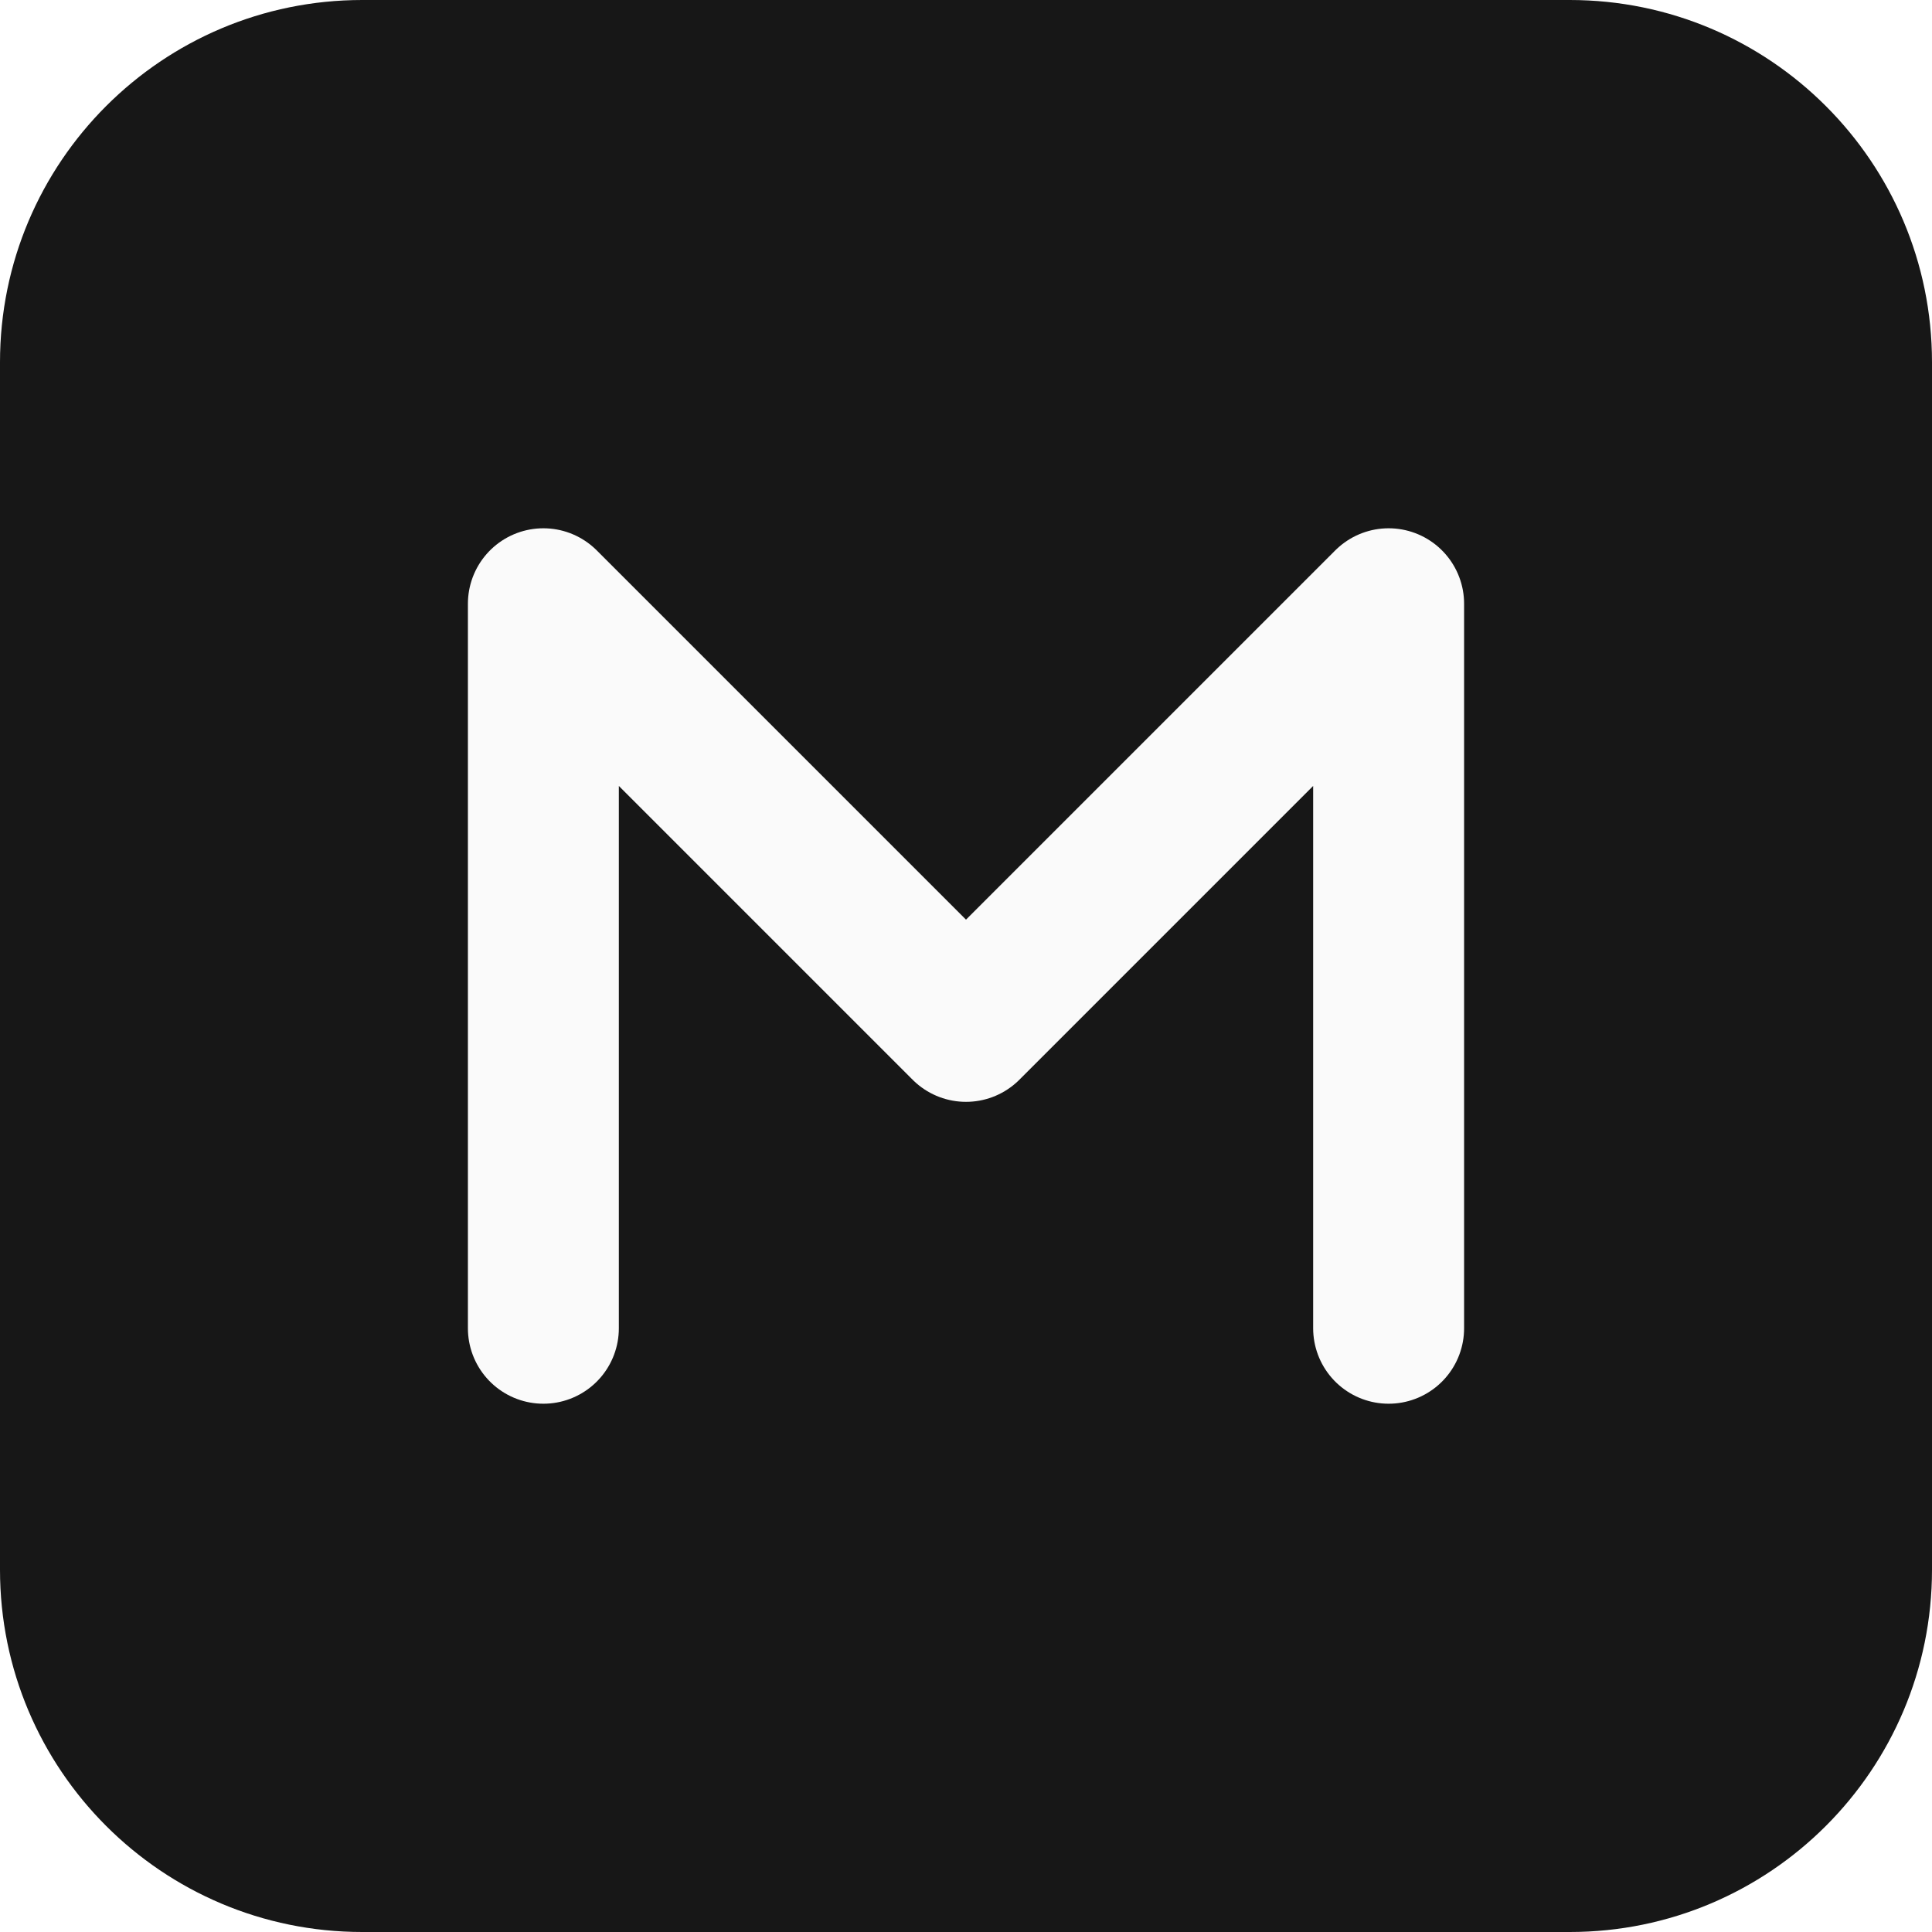
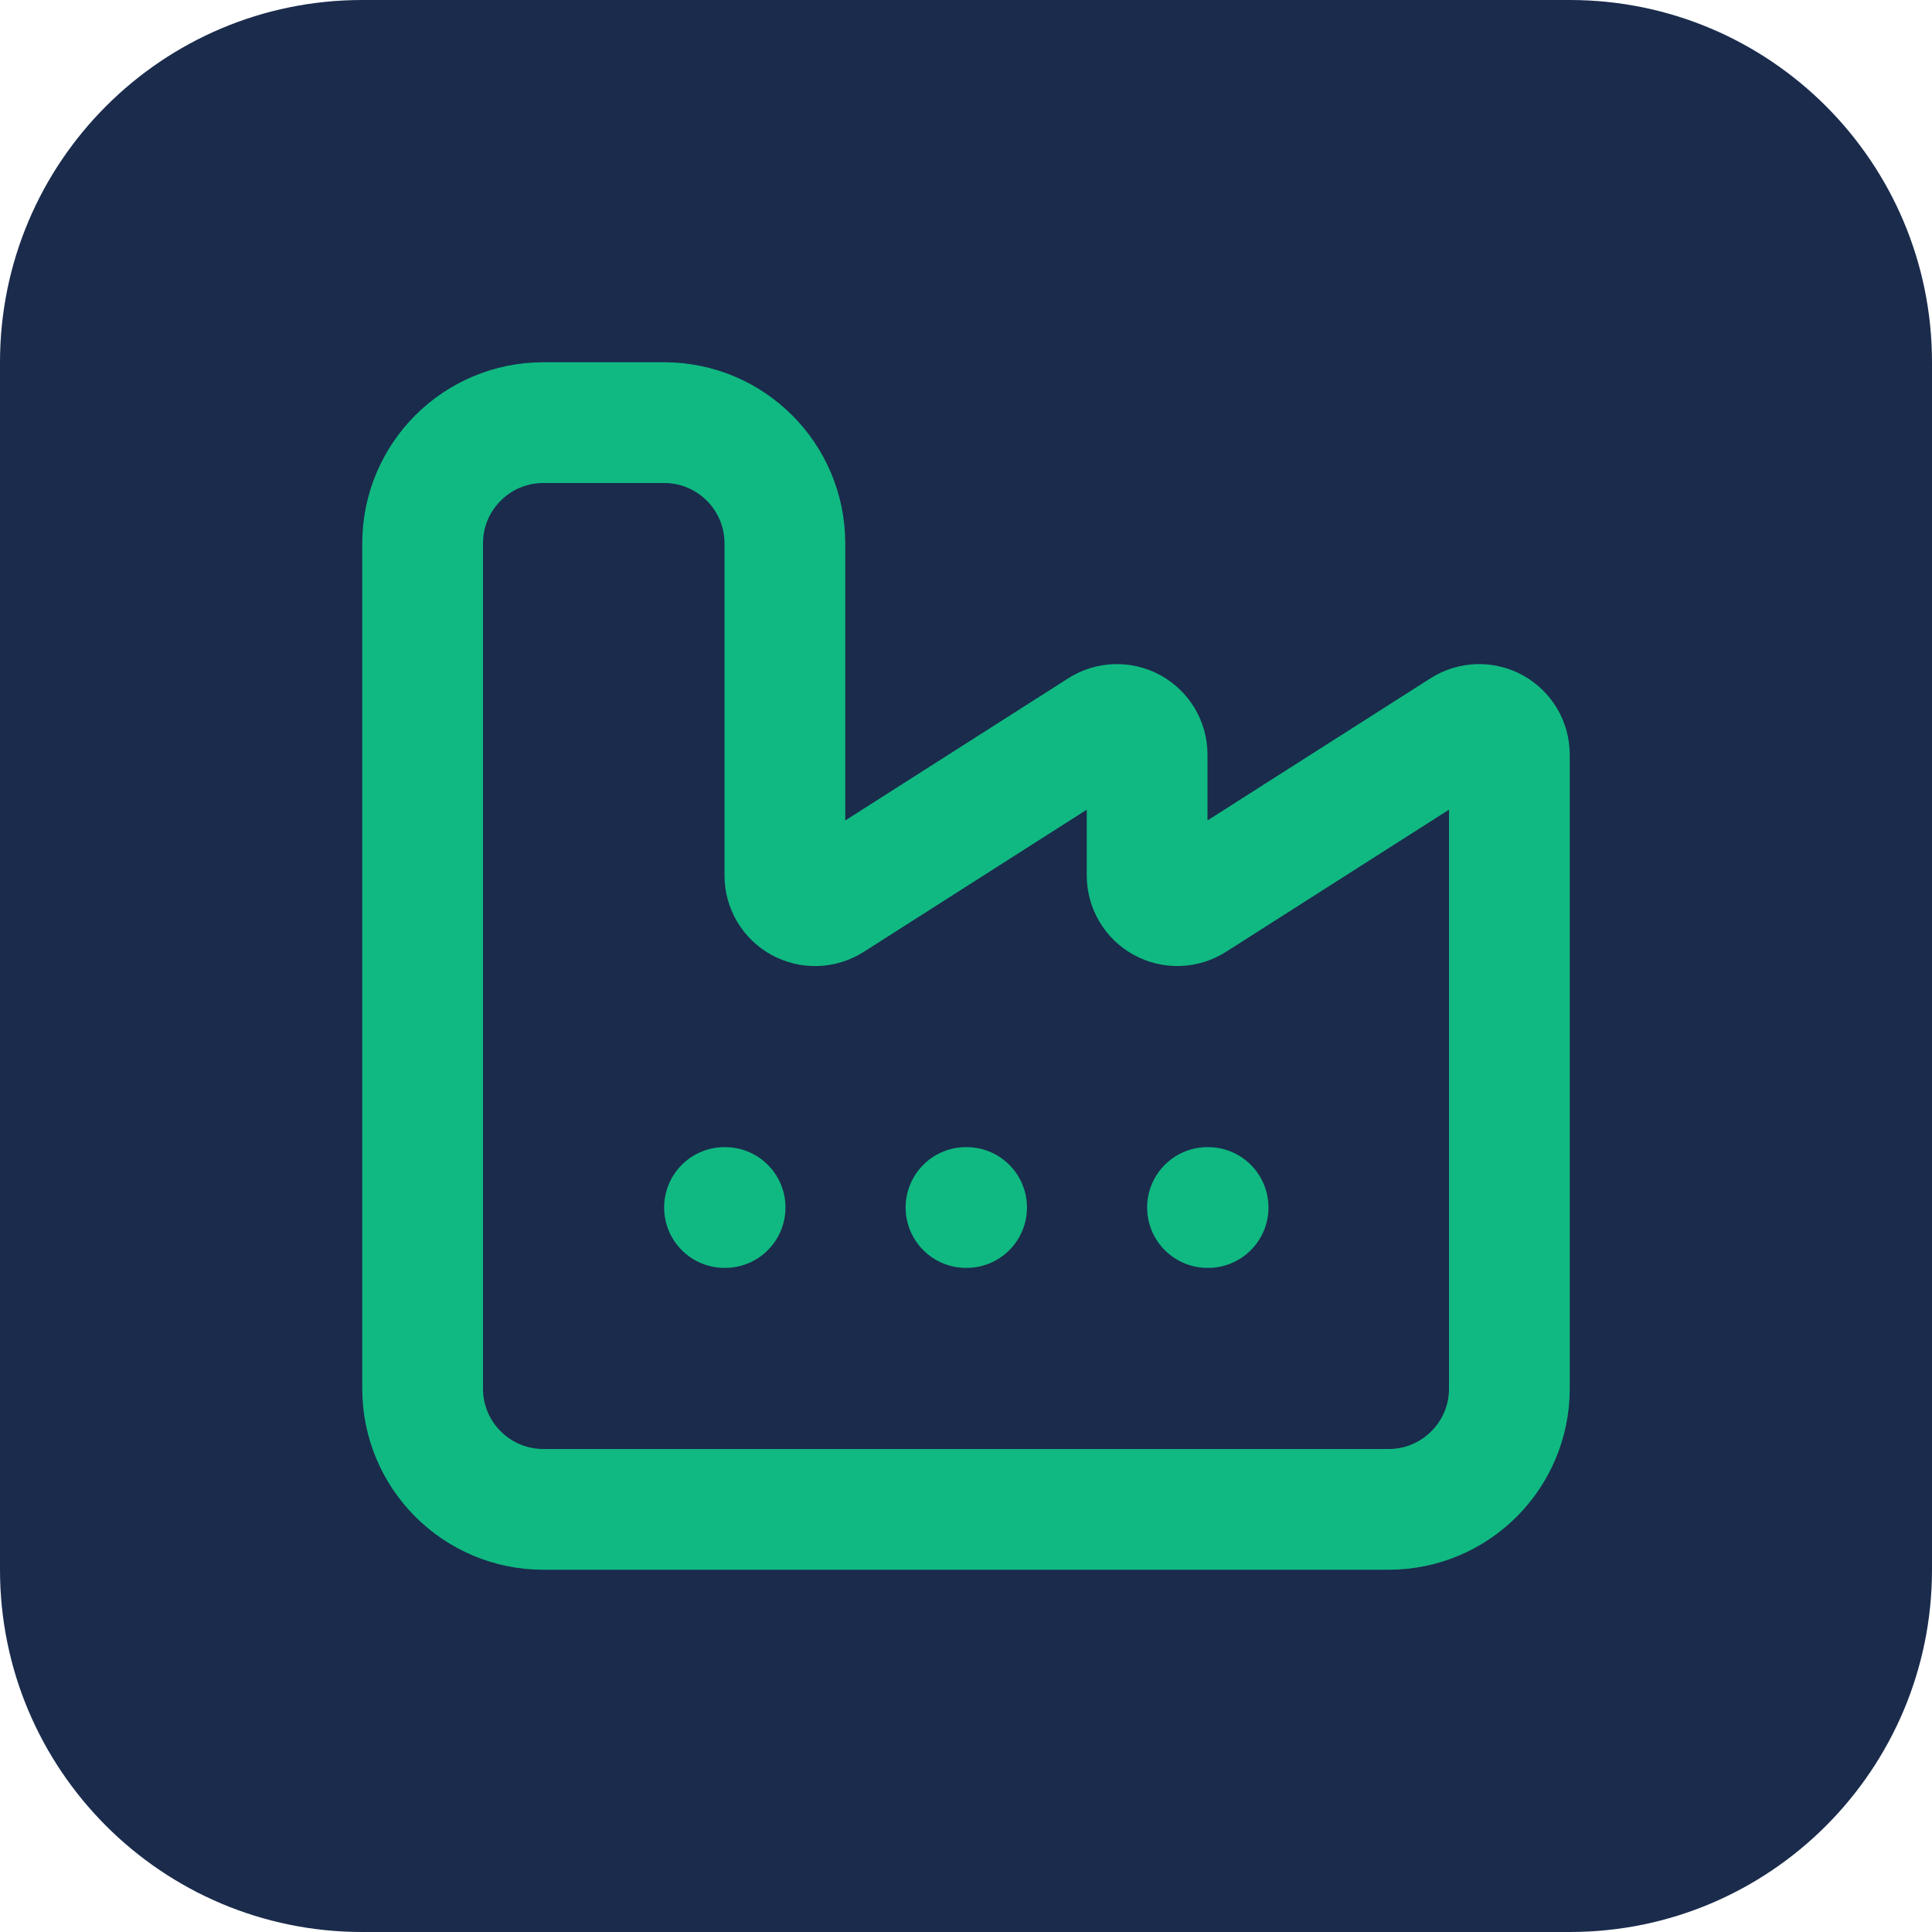
<svg xmlns="http://www.w3.org/2000/svg" viewBox="0 0 32 32">
-   <rect width="32" height="32" rx="6" fill="#171717" />
-   <path d="M9 22V10l7 7 7-7v12" fill="none" stroke="#fafafa" stroke-width="2.5" stroke-linecap="round" stroke-linejoin="round" />
+   <rect width="32" height="32" rx="6" fill="#1A2B4C" />
+   <g transform="translate(4 4)" fill="none" stroke="#10B981" stroke-width="2" stroke-linecap="round" stroke-linejoin="round">
+     <path d="M12 16h.01" />
+     <path d="M16 16h.01" />
+     <path d="M3 19a2 2 0 0 0 2 2h14a2 2 0 0 0 2-2V8.5a.5.5 0 0 0-.769-.422l-4.462 2.844A.5.5 0 0 1 15 10.5v-2a.5.5 0 0 0-.769-.422L9.77 10.922A.5.5 0 0 1 9 10.5V5a2 2 0 0 0-2-2H5a2 2 0 0 0-2 2z" />
+     <path d="M8 16h.01" />
+   </g>
</svg>
